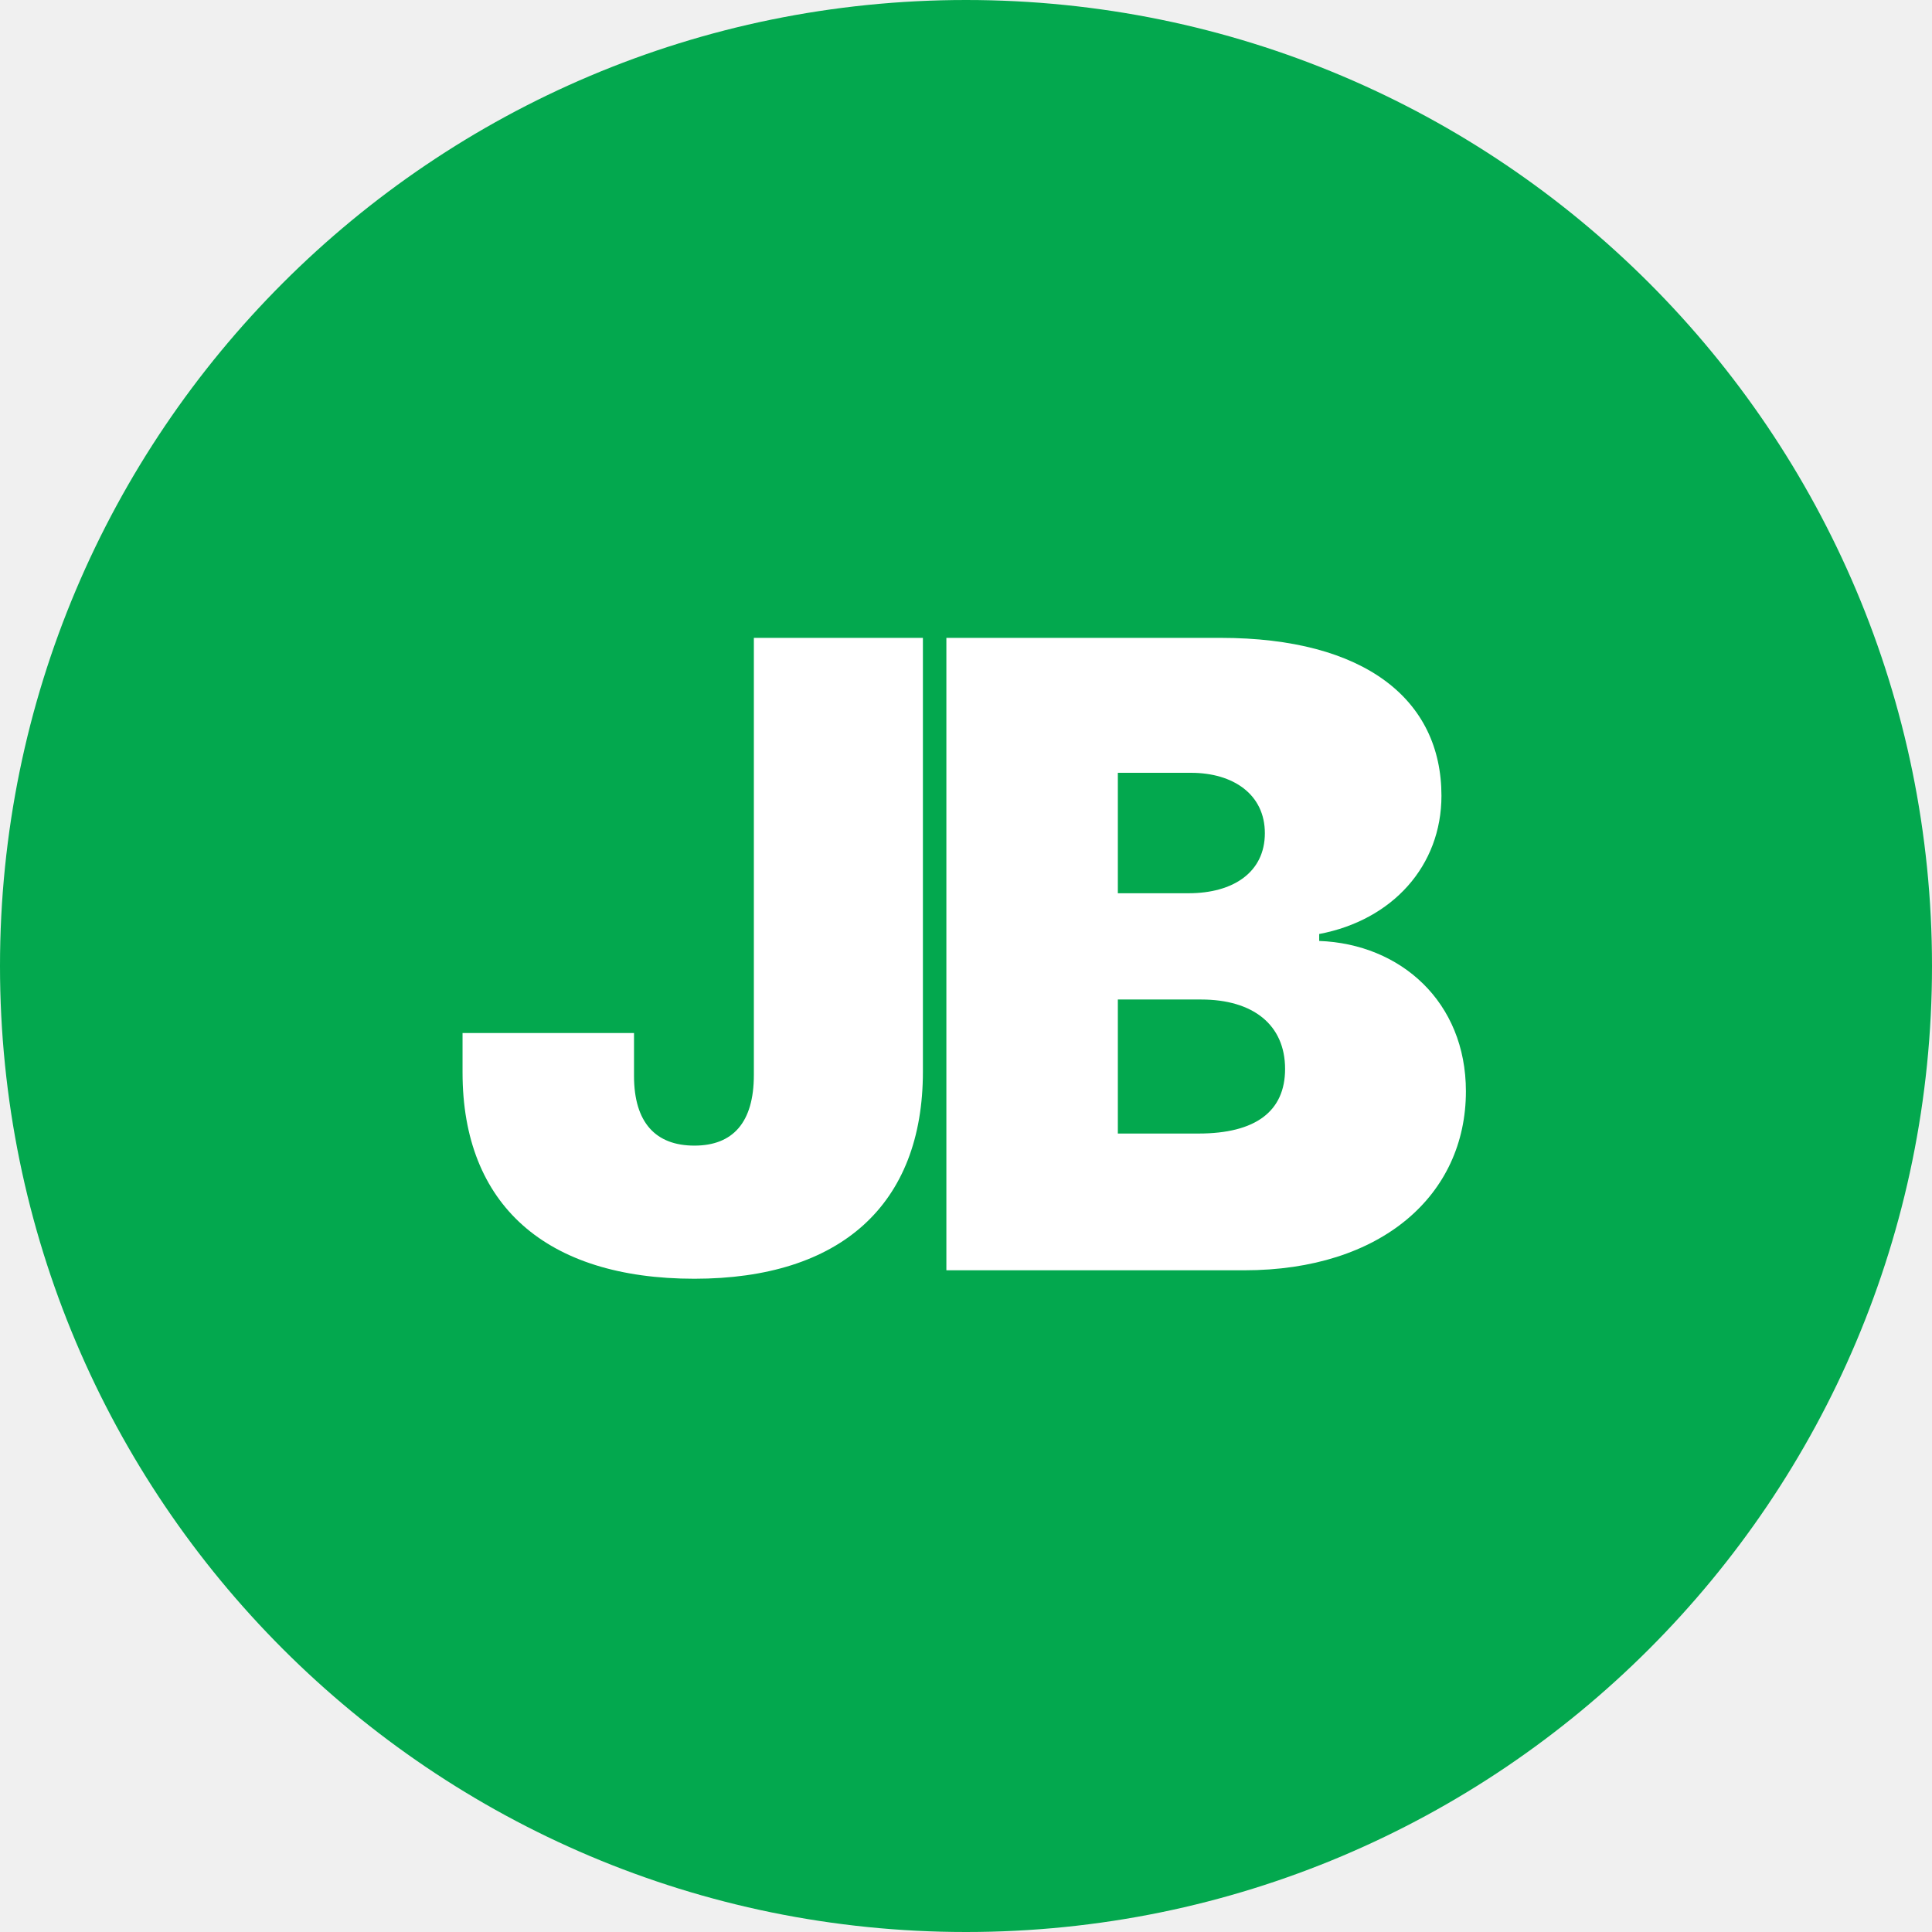
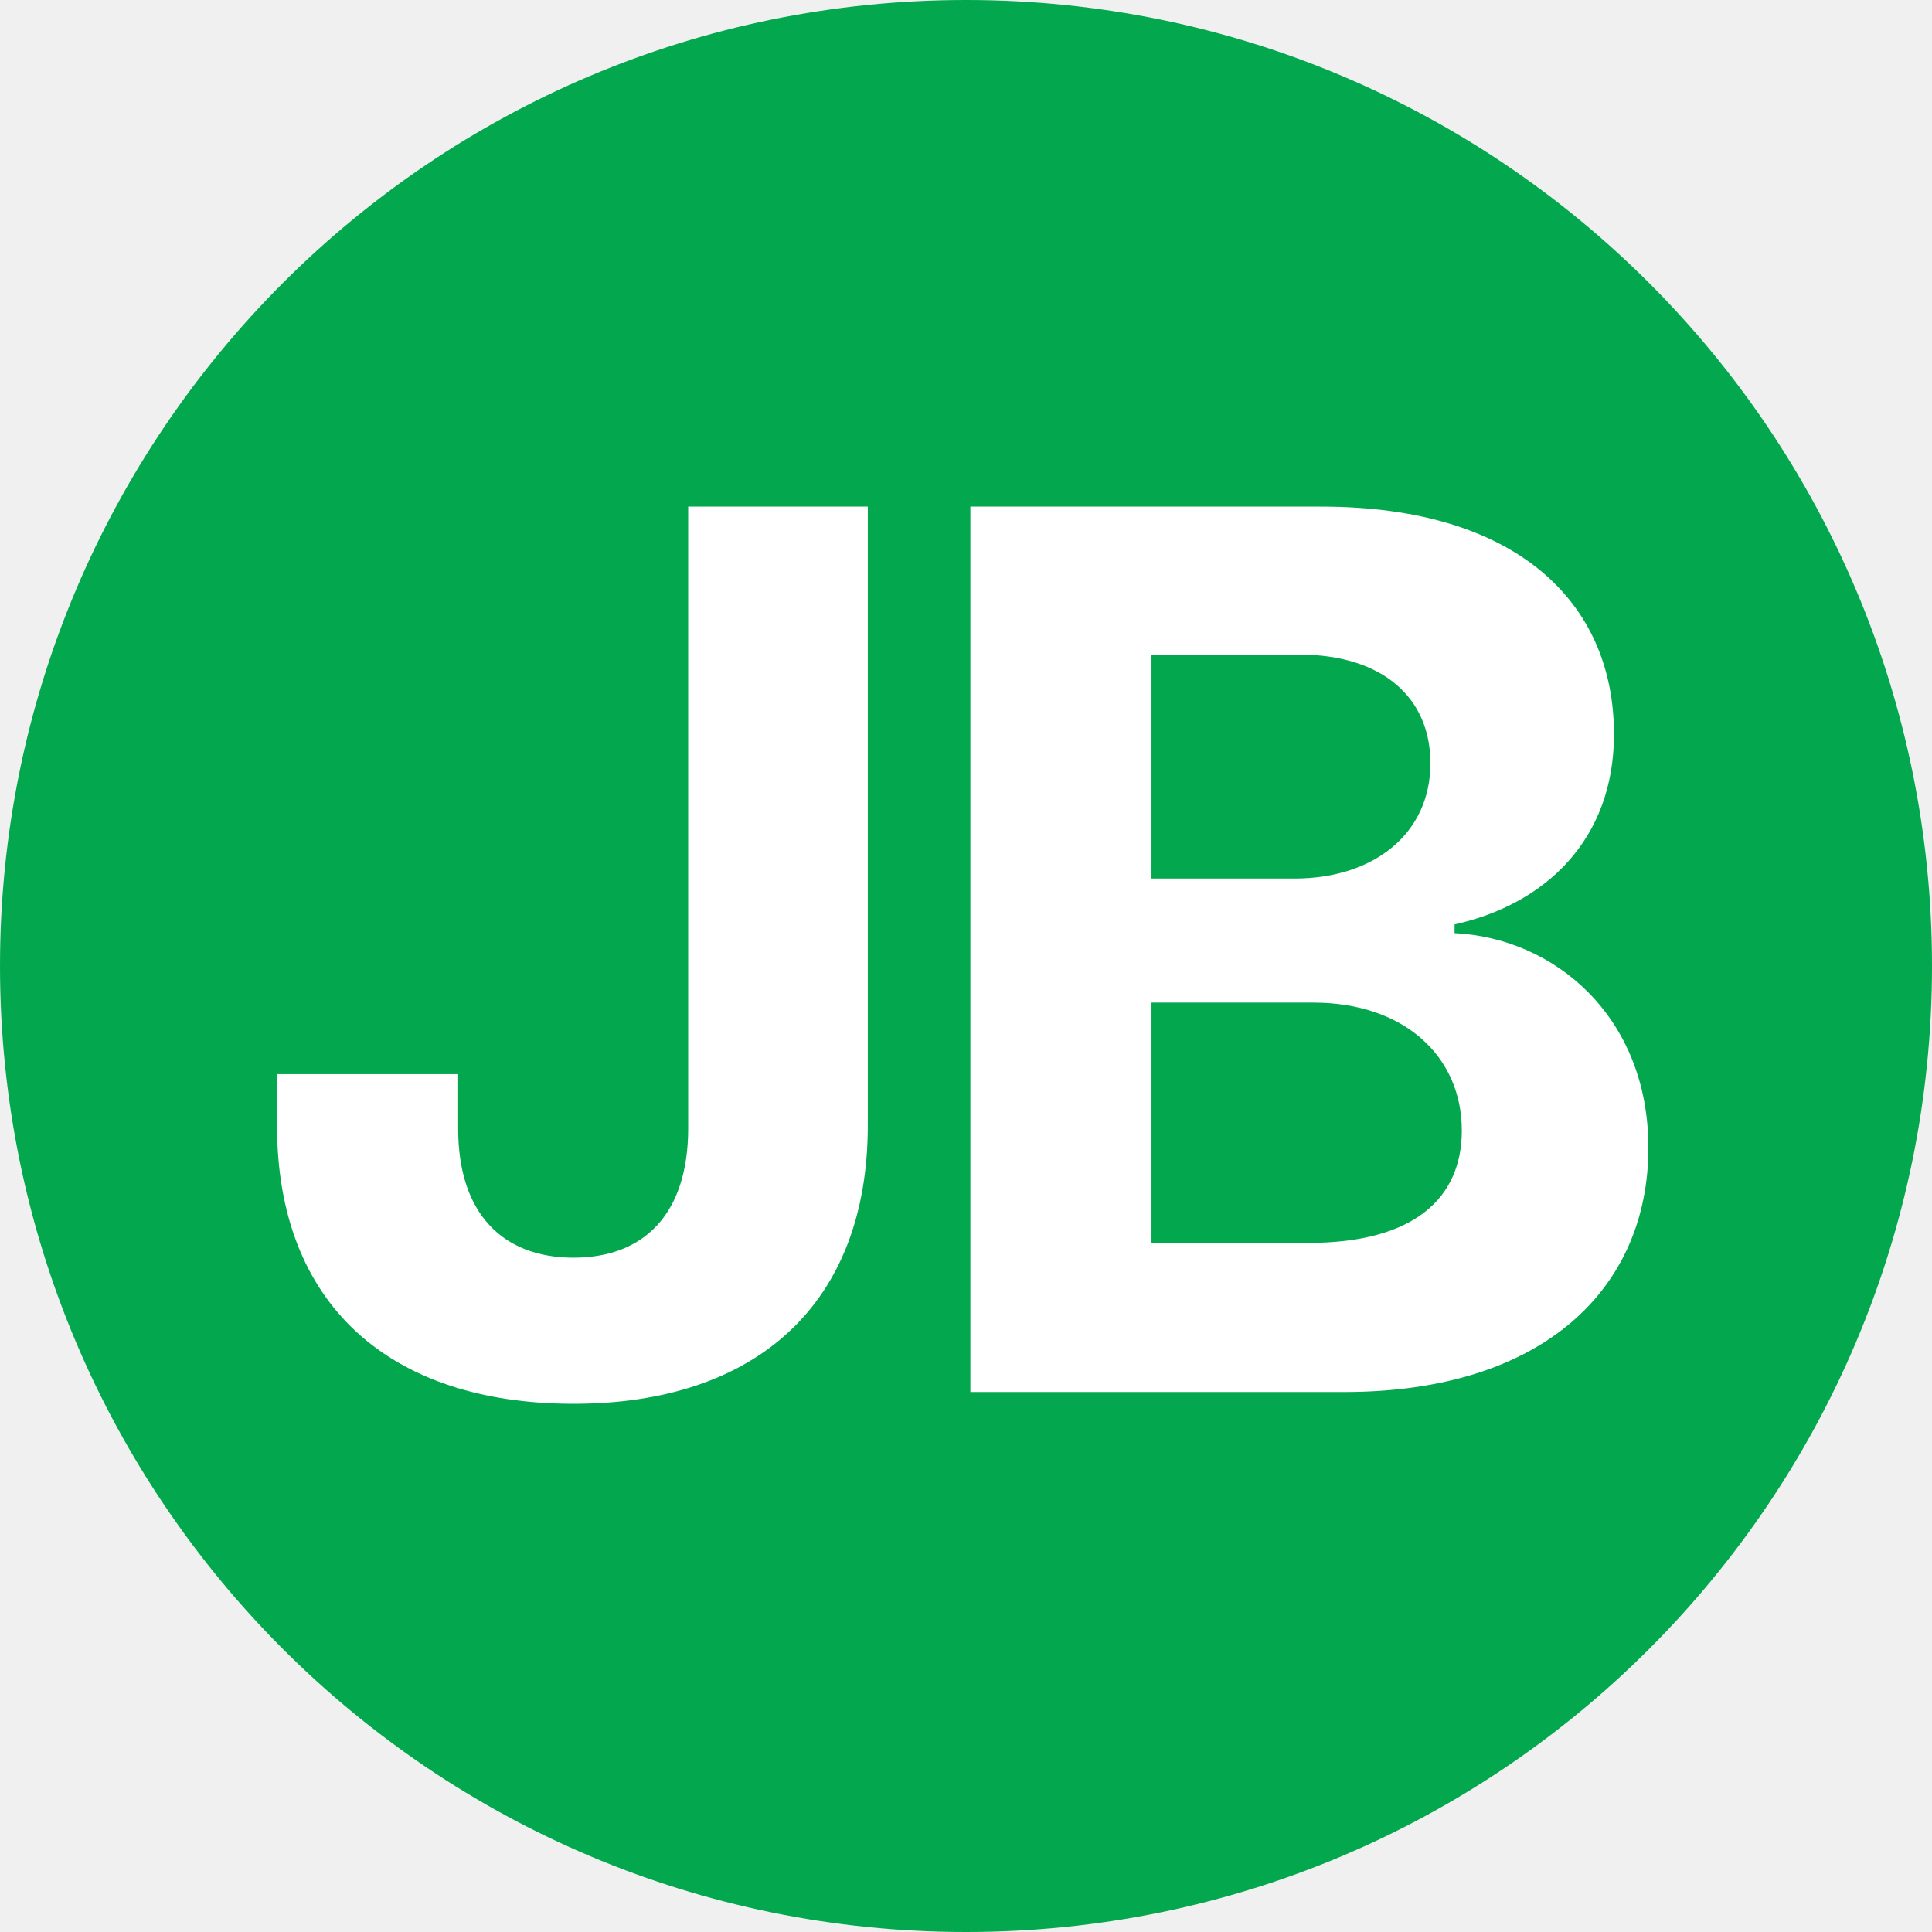
<svg xmlns="http://www.w3.org/2000/svg" viewBox="0 0 100 100">
  <circle cx="50" cy="50" r="50" fill="#03A84E" />
-   <text x="50%" y="50%" text-anchor="middle" dy=".35em" font-family="system-ui, -apple-system, sans-serif" font-weight="900" font-size="45" fill="#FFFFFF" letter-spacing="-3">JB</text>
+   <text x="50%" y="50%" text-anchor="middle" dy=".35em" font-family="system-ui, -apple-system, sans-serif" font-weight="700" font-size="63" fill="#FFFFFF" letter-spacing="-3">JB</text>
</svg>
